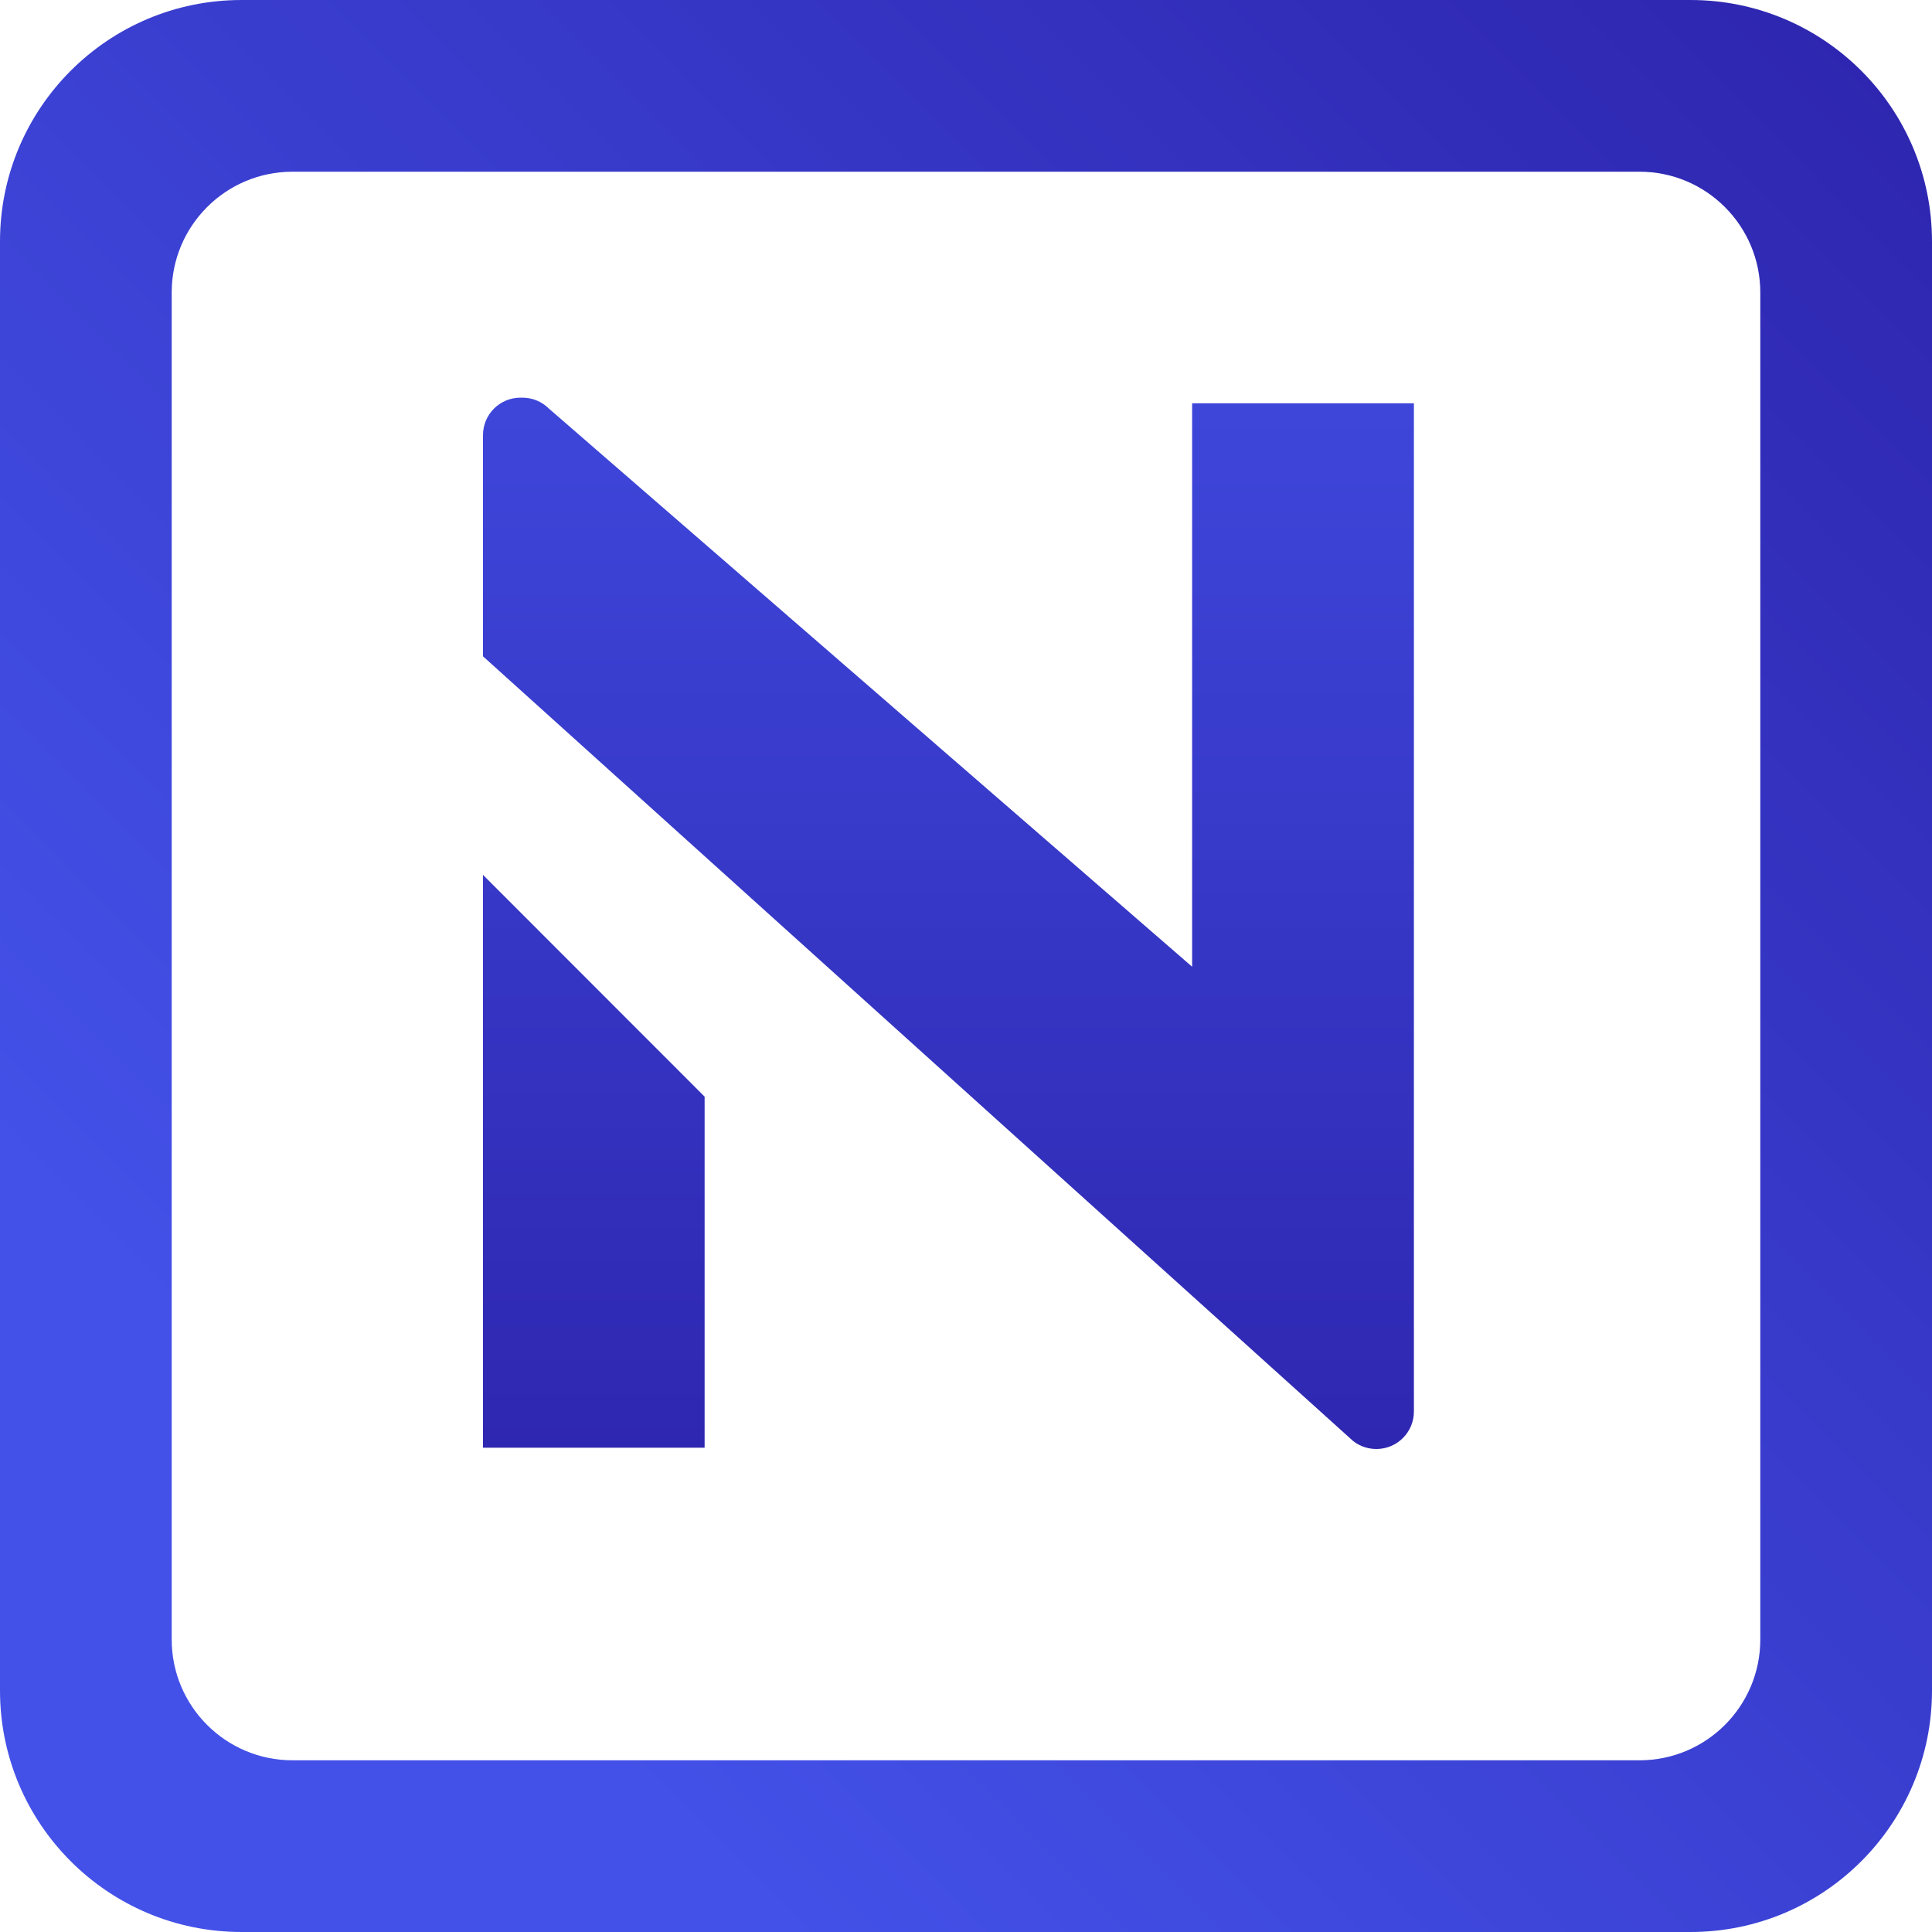
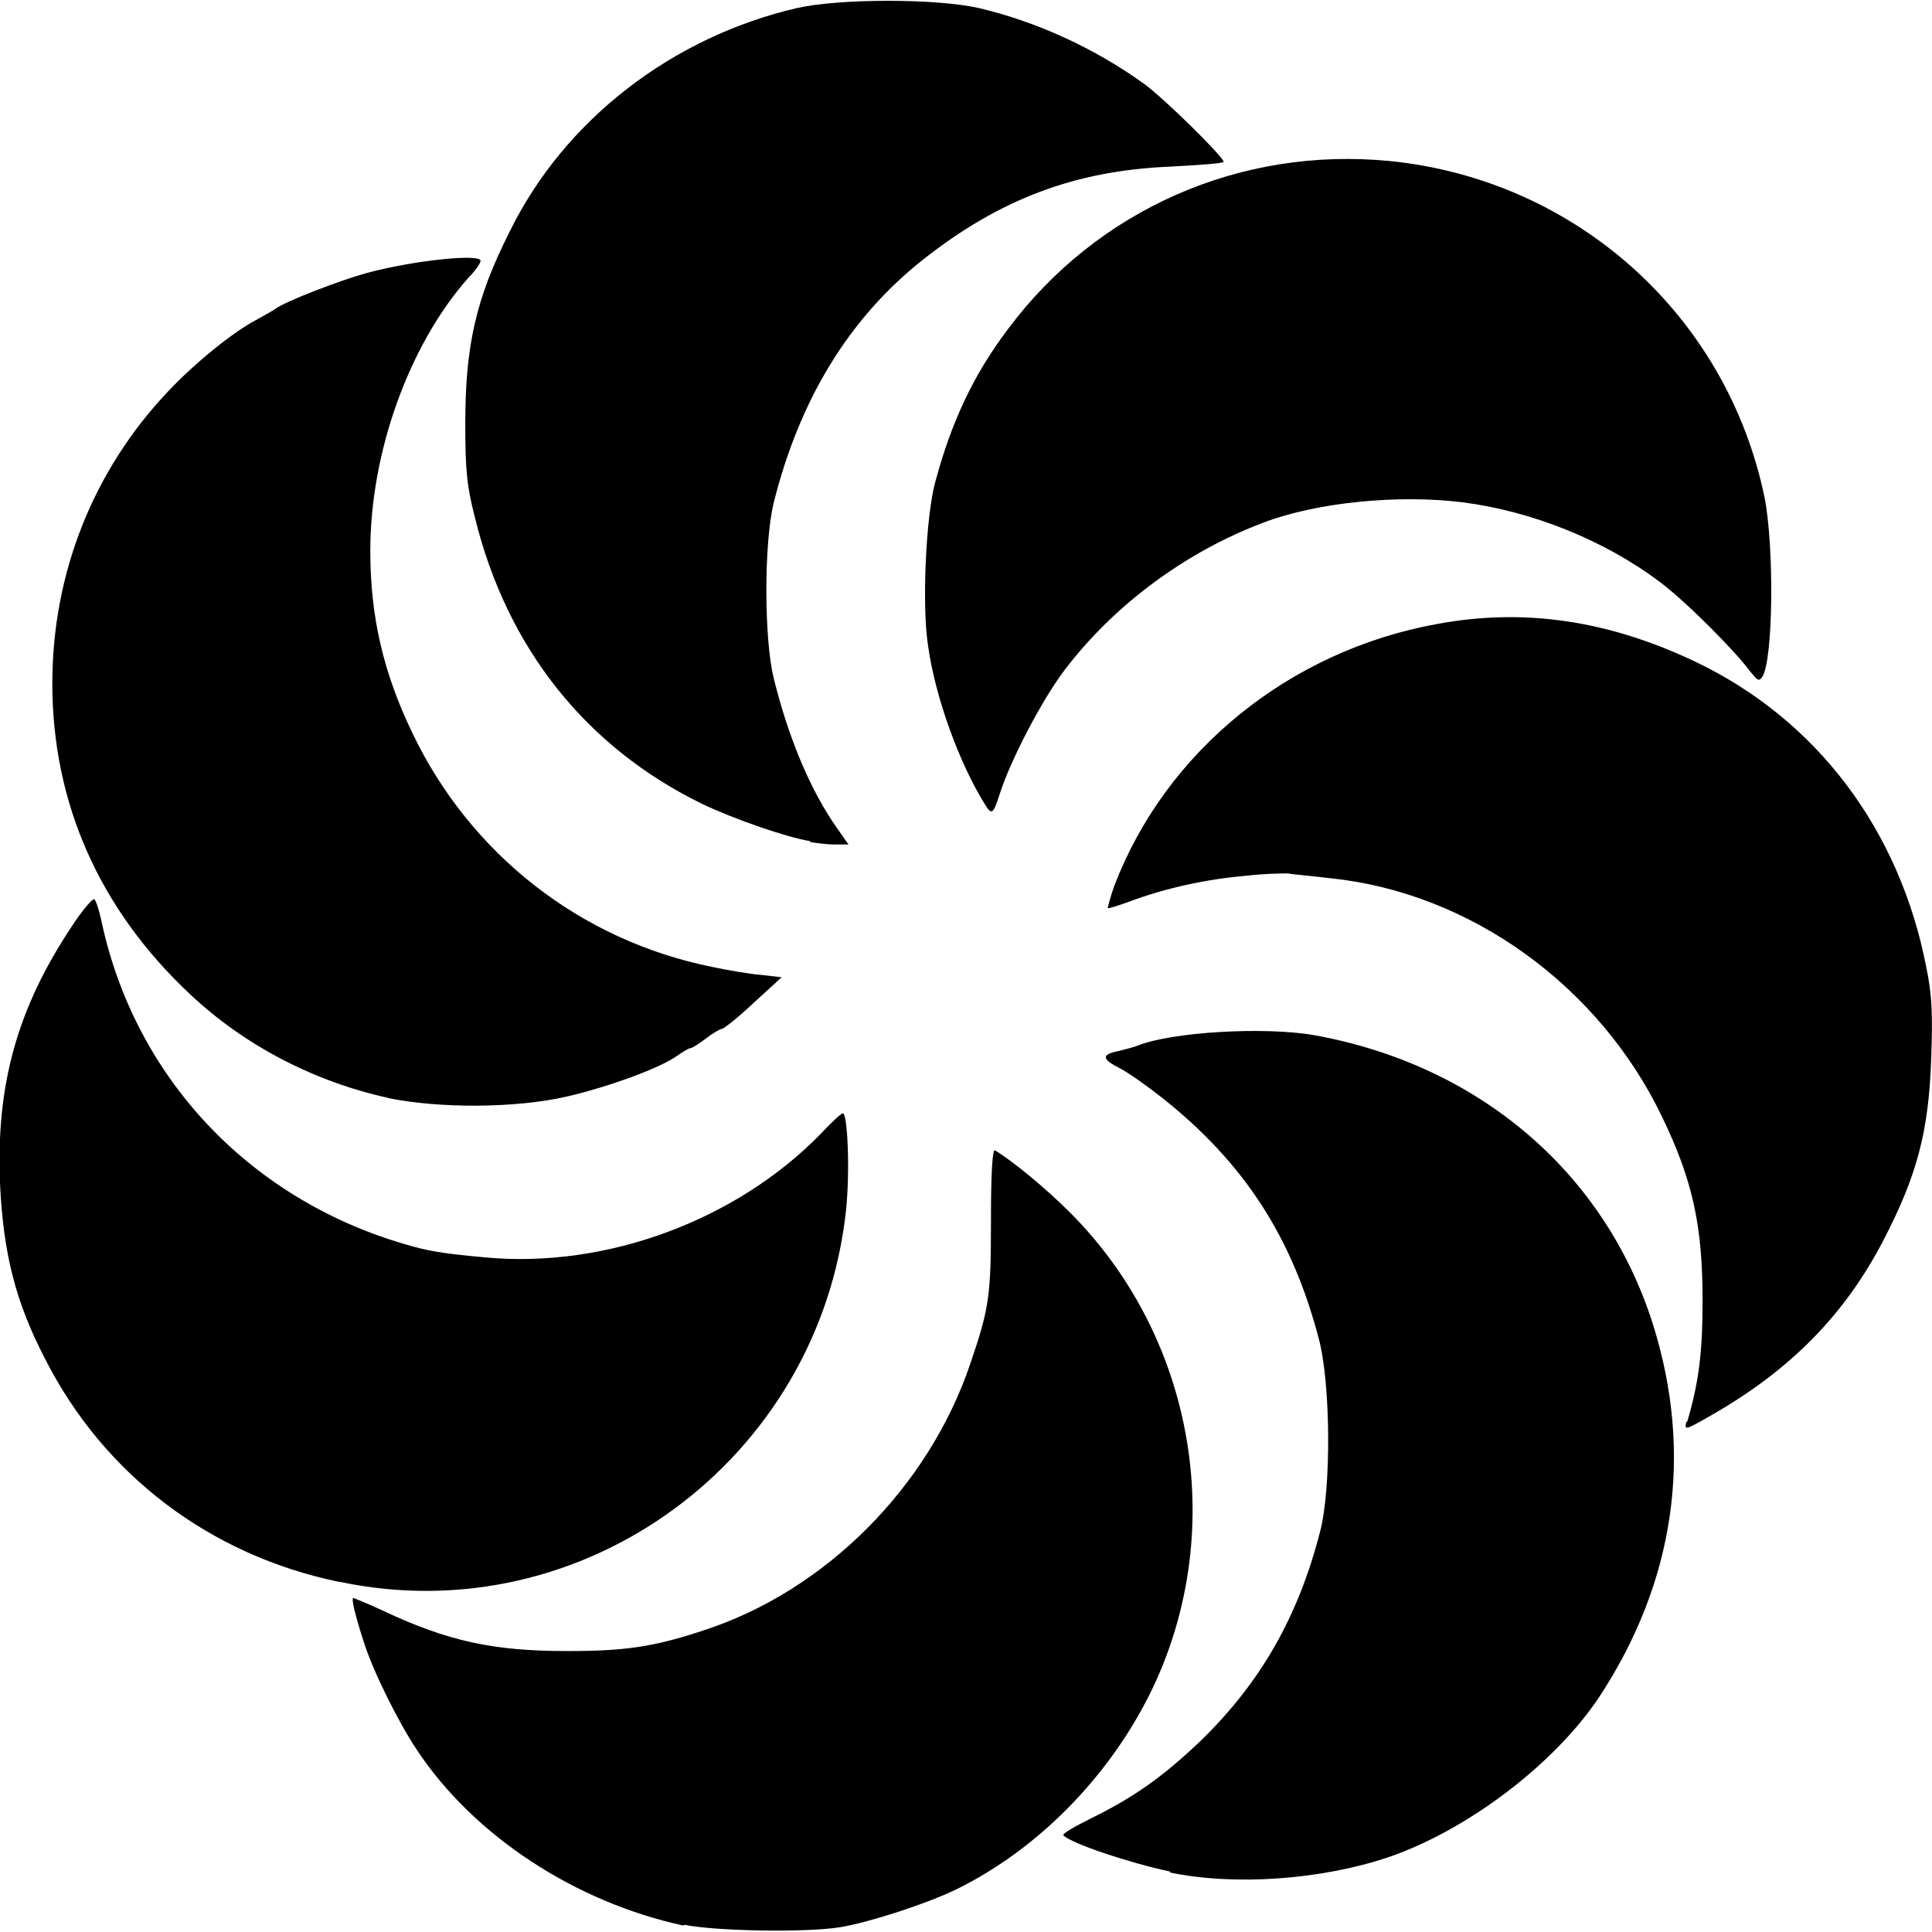
- <svg xmlns="http://www.w3.org/2000/svg" width="24" height="24" viewBox="0 0 24 24" fill="none">
-   <path d="M6 10.868L8.753 13.623V17.984H6V10.868ZM17.564 5.01V17.535C17.564 17.792 17.355 18 17.098 18C16.974 18 16.856 17.953 16.768 17.864L6 8.153V5.405C6 5.148 6.208 4.94 6.465 4.94H6.49C6.613 4.94 6.733 4.989 6.819 5.076L14.809 12.009V5.01H17.564Z" fill="url(#paint0_linear_231_10218)" />
-   <path fill-rule="evenodd" clip-rule="evenodd" d="M3 0C1.343 0 0 1.343 0 3V21C0 22.657 1.343 24 3 24H21C22.657 24 24 22.657 24 21V3C24 1.343 22.657 0 21 0H3ZM3.633 2.133C2.805 2.133 2.133 2.805 2.133 3.633V20.367C2.133 21.195 2.805 21.867 3.633 21.867H20.367C21.195 21.867 21.867 21.195 21.867 20.367V3.633C21.867 2.805 21.195 2.133 20.367 2.133H3.633Z" fill="url(#paint1_linear_231_10218)" />
-   <defs>
-     <linearGradient id="paint0_linear_231_10218" x1="11.781" y1="0.543" x2="11.781" y2="21.661" gradientUnits="userSpaceOnUse">
-       <stop stop-color="#4351E8" />
-       <stop offset="1" stop-color="#2A1EA5" />
-     </linearGradient>
-     <linearGradient id="paint1_linear_231_10218" x1="4.823" y1="19.143" x2="26.703" y2="-2.633" gradientUnits="userSpaceOnUse">
-       <stop stop-color="#4351E8" />
-       <stop offset="1" stop-color="#2A1EA5" />
-     </linearGradient>
-   </defs>
+ <svg xmlns="http://www.w3.org/2000/svg" id="Layer_1" version="1.1" viewBox="0 0 24 24">
+   <path id="path20" d="M8.49,23.92c-1.34-.29-2.6-1.11-3.31-2.18-.24-.36-.55-.99-.66-1.34-.11-.34-.16-.55-.13-.55,0,0,.18.07.37.16.81.38,1.37.5,2.29.5.71,0,1.07-.05,1.7-.26,1.5-.49,2.78-1.77,3.3-3.3.24-.7.26-.85.26-1.79,0-.61.02-.89.05-.87.23.14.63.47.94.78,1.57,1.58,1.96,4.01.98,5.98-.52,1.04-1.4,1.93-2.4,2.42-.37.18-1.08.41-1.44.47-.43.07-1.55.05-1.94-.03ZM14.54,23.25c-.52-.11-1.23-.35-1.33-.45-.02-.02.14-.11.34-.21.53-.26.9-.52,1.37-.97.74-.72,1.21-1.54,1.48-2.6.14-.54.13-1.85-.02-2.4-.33-1.25-.92-2.17-1.94-2.98-.19-.15-.43-.32-.53-.37-.22-.11-.23-.17-.03-.21.08-.02.2-.05.25-.07.42-.17,1.57-.24,2.2-.13,2.04.37,3.6,1.7,4.2,3.58.51,1.61.28,3.21-.67,4.65-.55.82-1.62,1.64-2.61,1.98-.83.28-1.91.36-2.72.19ZM4.21,19.65c-1.6-.33-2.92-1.33-3.65-2.77C.19,16.17.04,15.56,0,14.7c-.05-1.24.22-2.18.89-3.19.13-.2.26-.35.28-.34.02.01.06.13.09.27.41,1.93,1.82,3.44,3.75,4.01.3.09.47.12,1.02.17,1.5.14,3.12-.46,4.17-1.54.13-.14.25-.25.27-.25.06,0,.09.73.04,1.2-.33,3.1-3.26,5.26-6.29,4.62ZM20.96,17.66c.14-.48.19-.84.19-1.5,0-.93-.12-1.49-.5-2.28-.78-1.63-2.38-2.79-4.12-2.97-.25-.03-.49-.05-.53-.06-.04,0-.28,0-.53.03-.47.04-.99.15-1.44.32-.14.05-.26.09-.27.08,0,0,.03-.13.08-.27.64-1.68,2.18-2.93,4.02-3.26,1.08-.2,2.13-.04,3.2.47,1.51.72,2.54,2.09,2.87,3.8.07.34.08.57.06,1.13-.03.91-.18,1.46-.59,2.25-.48.93-1.16,1.62-2.14,2.18-.33.19-.34.19-.31.08h0ZM4.83,13.64c-.92-.2-1.79-.65-2.47-1.29-1.13-1.06-1.71-2.38-1.71-3.86,0-1.37.51-2.65,1.44-3.63.33-.35.81-.74,1.1-.89.09-.05.2-.11.24-.14.13-.09.77-.34,1.13-.44.6-.16,1.41-.24,1.41-.15,0,.03-.07.13-.16.22-.73.83-1.21,2.16-1.21,3.38,0,.82.16,1.51.52,2.26.72,1.51,2.09,2.58,3.72,2.91.19.04.47.09.61.1l.26.03-.35.32c-.19.18-.37.32-.39.32s-.11.05-.2.12c-.08.06-.17.12-.19.12s-.09.04-.16.09c-.22.16-.86.39-1.37.51-.65.15-1.6.15-2.23.02h0ZM10.07,10.45c-.31-.05-.96-.28-1.34-.46-1.44-.7-2.43-1.93-2.83-3.56-.1-.39-.12-.58-.12-1.17,0-.96.13-1.55.55-2.38C7.01,1.49,8.35.46,9.9.1c.53-.12,1.73-.12,2.26,0,.72.17,1.44.5,2.05.94.25.18.99.91.99.97,0,.02-.3.04-.67.06-1.17.05-2.11.4-3.07,1.16-.92.73-1.53,1.74-1.85,3.02-.12.5-.12,1.67,0,2.17.18.73.45,1.39.79,1.87l.14.2h-.18c-.1,0-.23-.02-.3-.03h0ZM12.24,10c-.32-.51-.62-1.33-.71-1.97-.08-.49-.03-1.62.09-2.05.2-.74.47-1.32.9-1.89,1.11-1.49,2.89-2.27,4.74-2.09,2.31.23,4.19,1.91,4.66,4.18.12.6.11,2.03-.03,2.23-.04.06-.06.04-.15-.07-.19-.26-.81-.88-1.12-1.11-.69-.52-1.59-.88-2.45-.99-.8-.1-1.81,0-2.47.25-.96.36-1.86,1.02-2.48,1.84-.28.37-.67,1.12-.8,1.53-.08.25-.1.27-.18.14Z" />
</svg>
